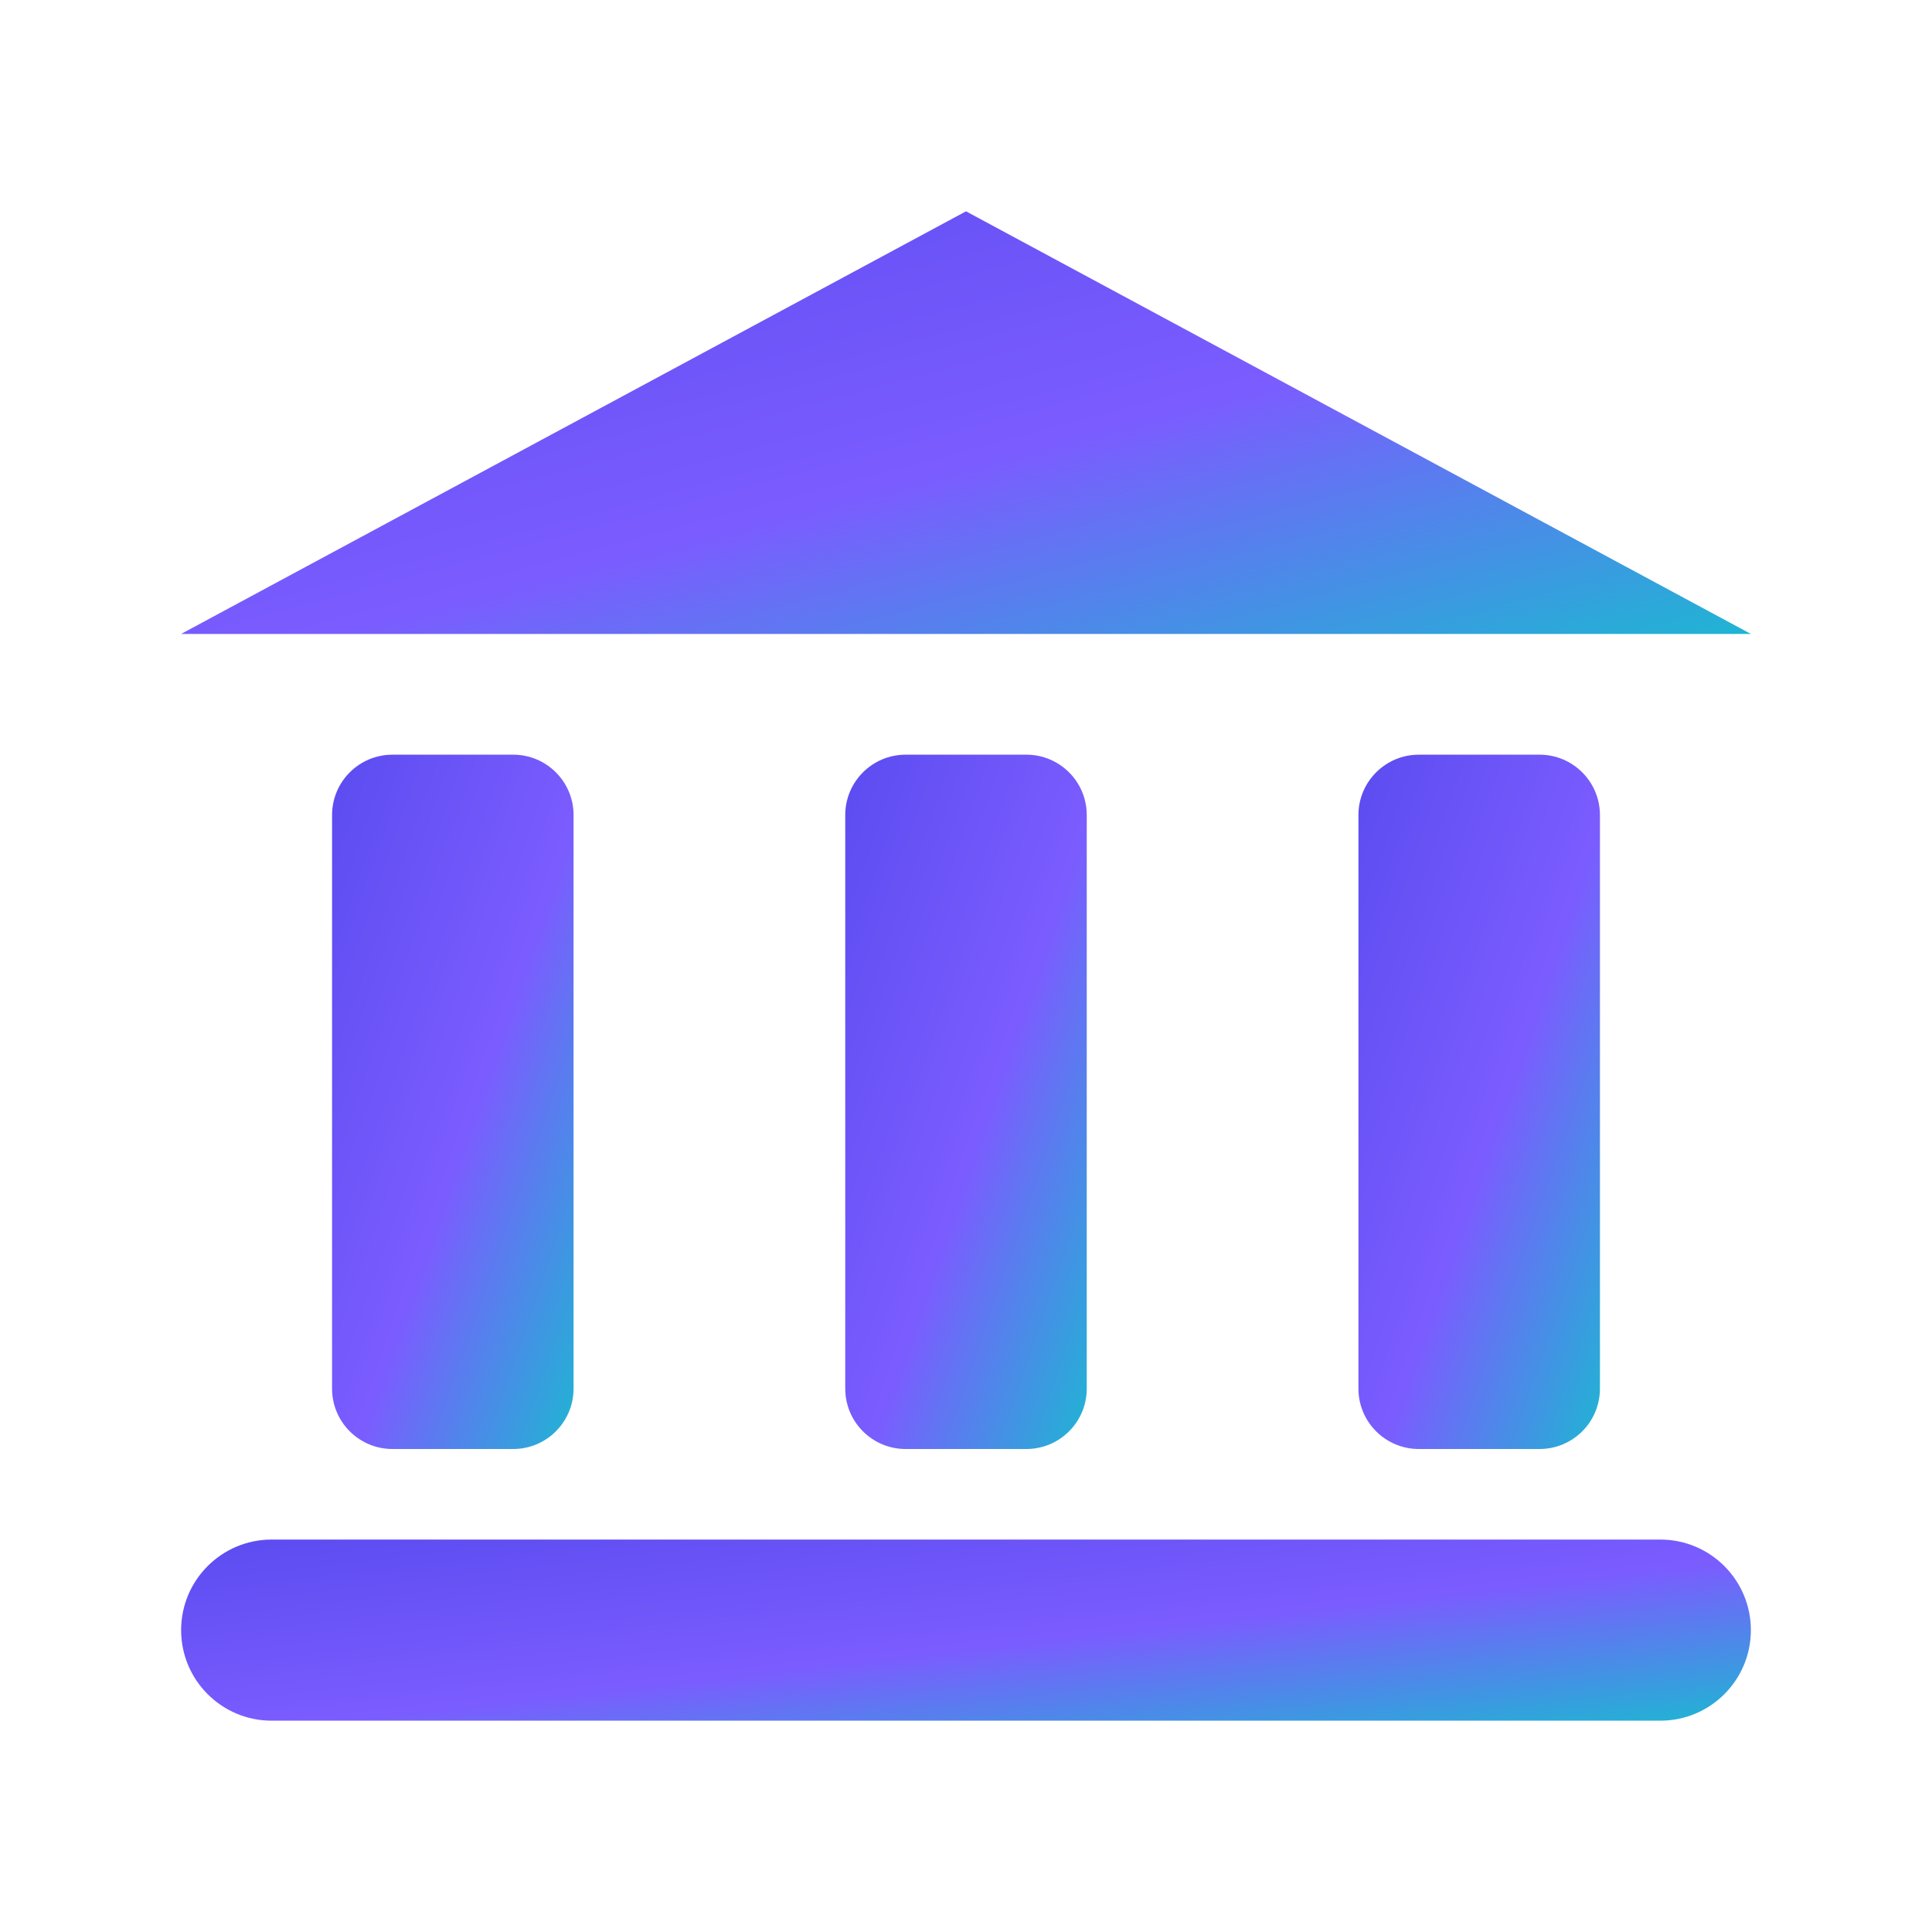
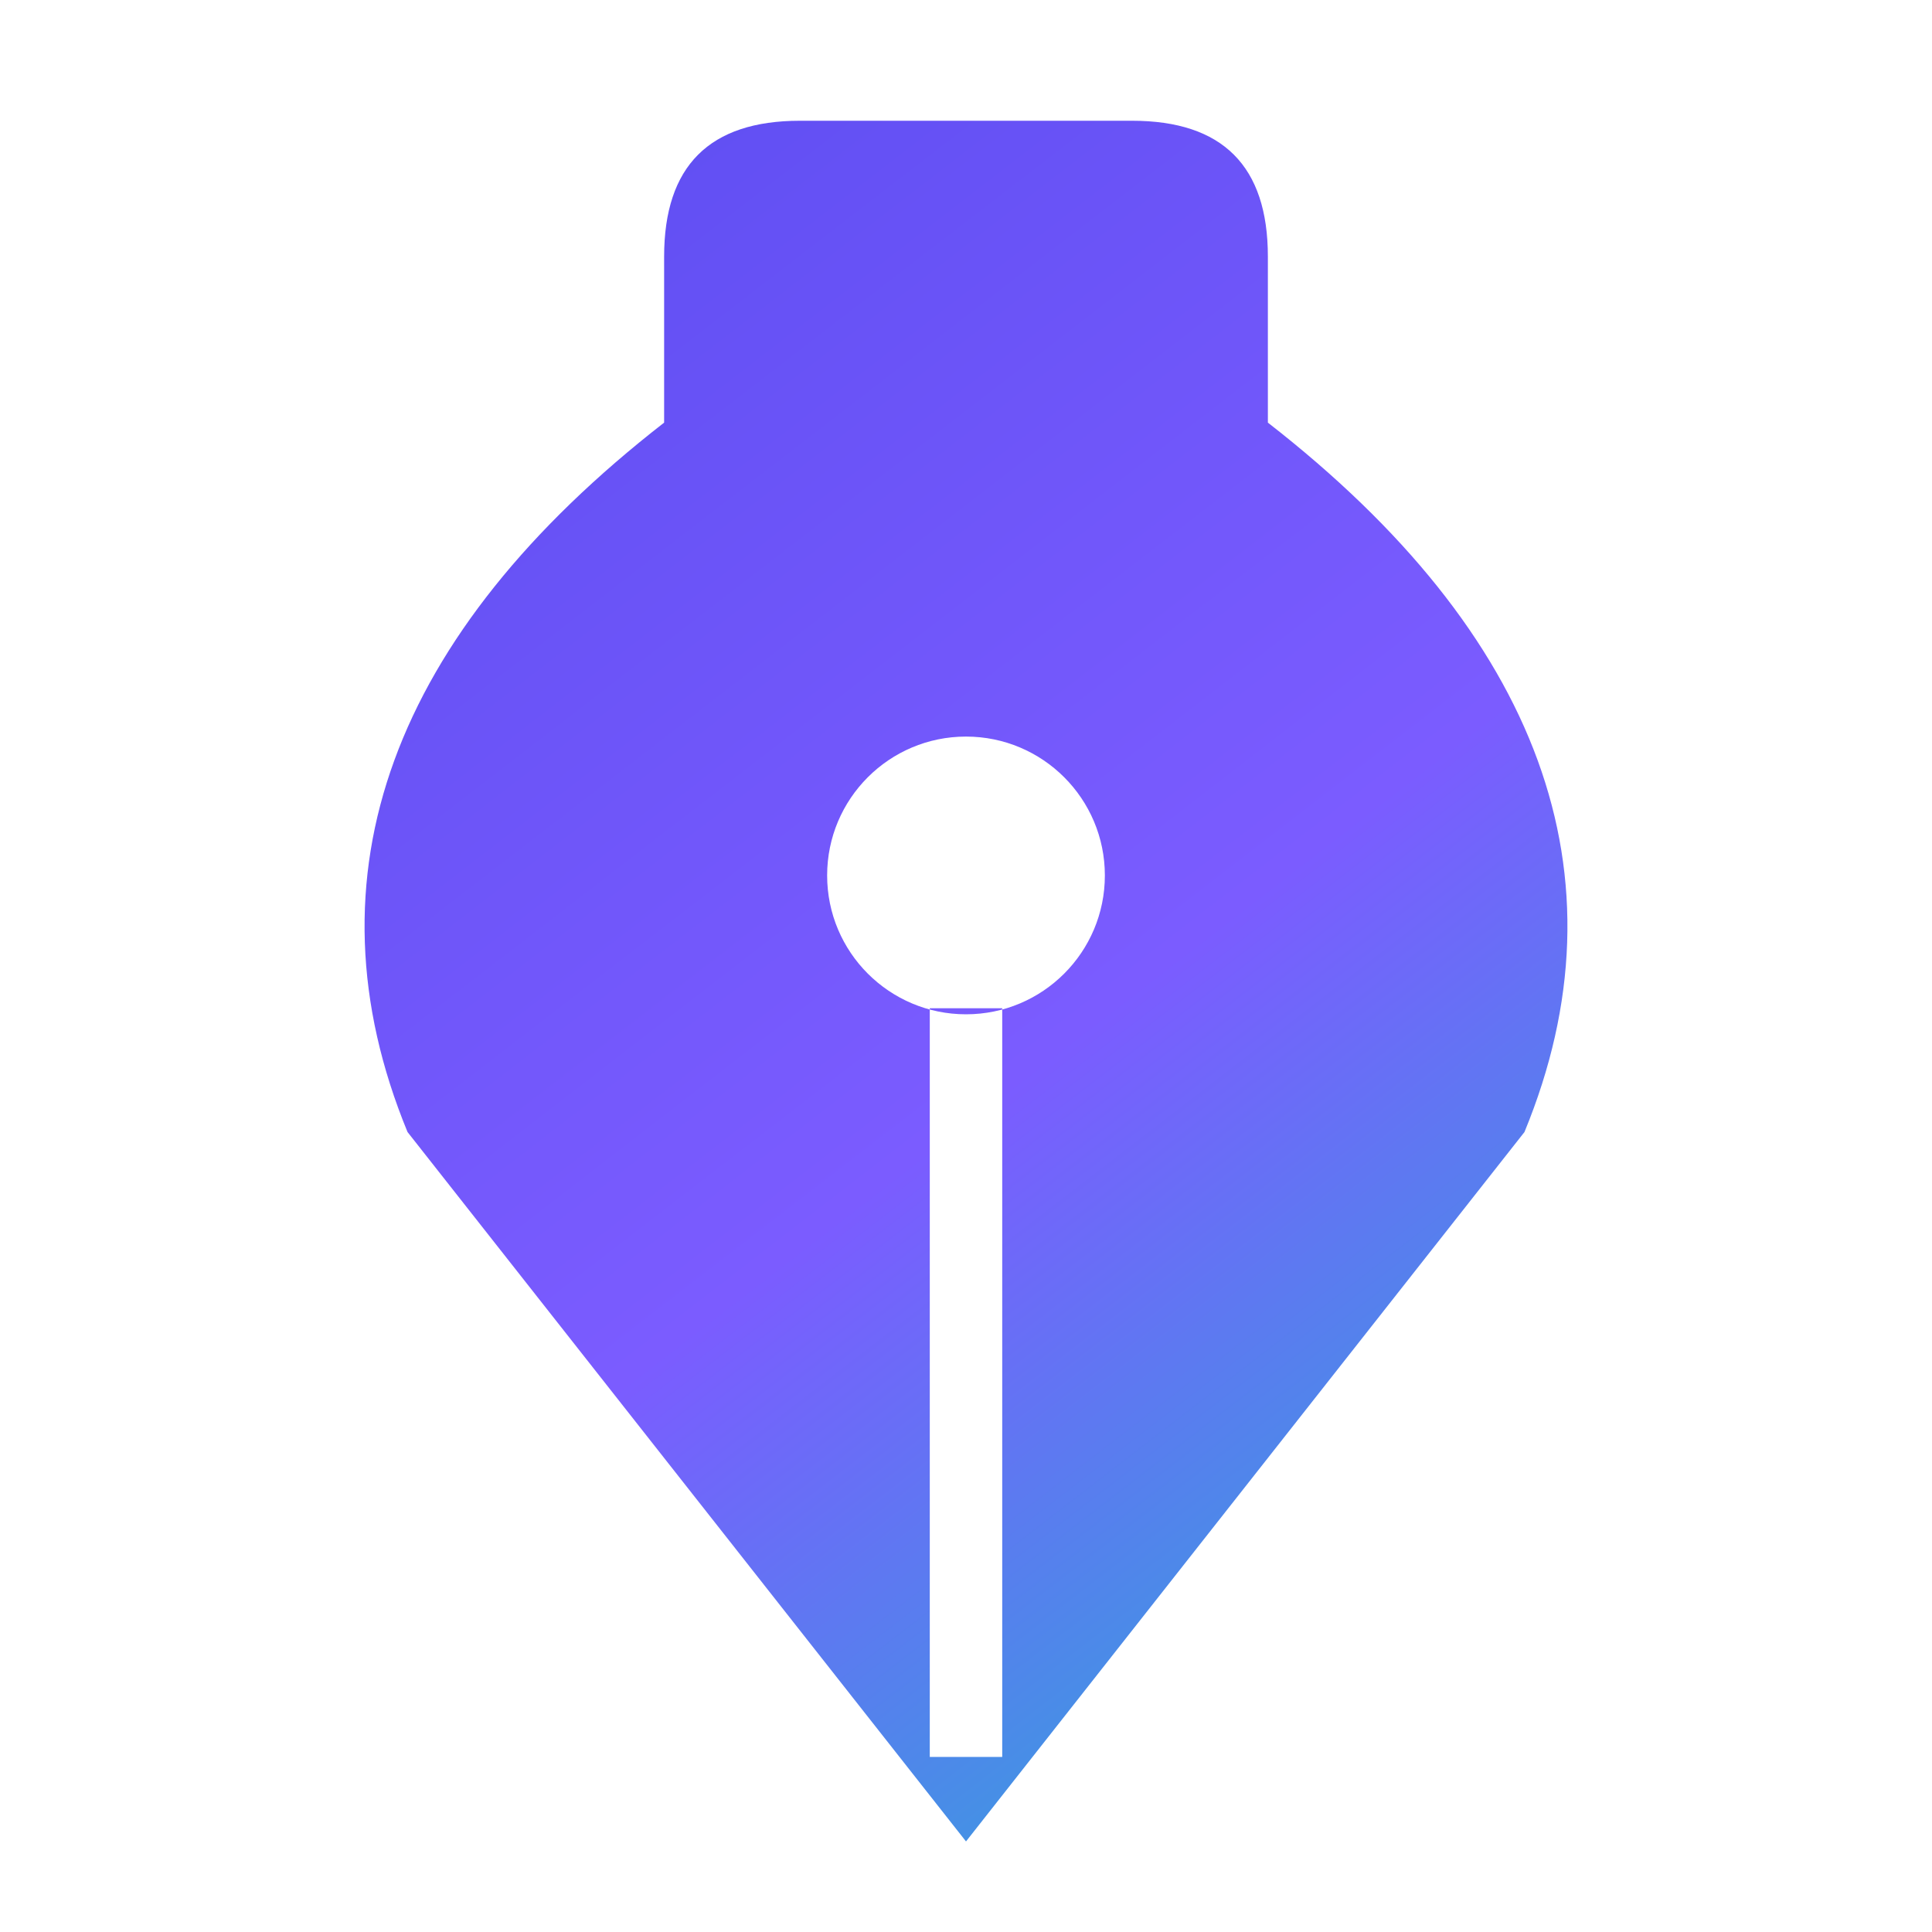
- <svg xmlns="http://www.w3.org/2000/svg" viewBox="0 0 32 32">
+ <svg xmlns="http://www.w3.org/2000/svg" viewBox="0 0 64 64">
+   <style>@media (prefers-color-scheme: dark){.a{stop-color:#8b80ff}.b{stop-color:#9b8cff}.c{stop-color:#3fcbe6}}</style>
  <defs>
-     <linearGradient id="g" x1="0" y1="0" x2="1" y2="1">
-       <stop offset="0" stop-color="#5b4cf0" />
-       <stop offset=".55" stop-color="#7b5cff" />
-       <stop offset="1" stop-color="#1fb5d3" />
+     <linearGradient id="rp-g" gradientUnits="userSpaceOnUse" x1="10" y1="4" x2="54" y2="61">
+       <stop class="a" offset="0" stop-color="#5b4cf0" />
+       <stop class="b" offset=".55" stop-color="#7b5cff" />
+       <stop class="c" offset="1" stop-color="#1fb5d3" />
    </linearGradient>
  </defs>
-   <g fill="url(#g)">
-     <path d="M16 3.5 29 10.5H3Z" />
-     <rect x="5.5" y="12.5" width="4" height="11.5" rx="1" />
-     <rect x="14" y="12.5" width="4" height="11.5" rx="1" />
-     <rect x="22.5" y="12.5" width="4" height="11.5" rx="1" />
-     <rect x="3" y="25.5" width="26" height="3" rx="1.5" />
-   </g>
+   <path fill="url(#rp-g)" fill-rule="evenodd" d="M22 8.5Q22 4 26.5 4H37.5Q42 4 42 8.5V14C51 21 54 29 50.5 37.5L32 61L13.5 37.5C10 29 13 21 22 14ZM27.4 29a4.6 4.6 0 1 0 9.2 0a4.6 4.6 0 1 0 -9.2 0ZM30.8 33.4H33.2V58.2H30.8Z" />
</svg>
